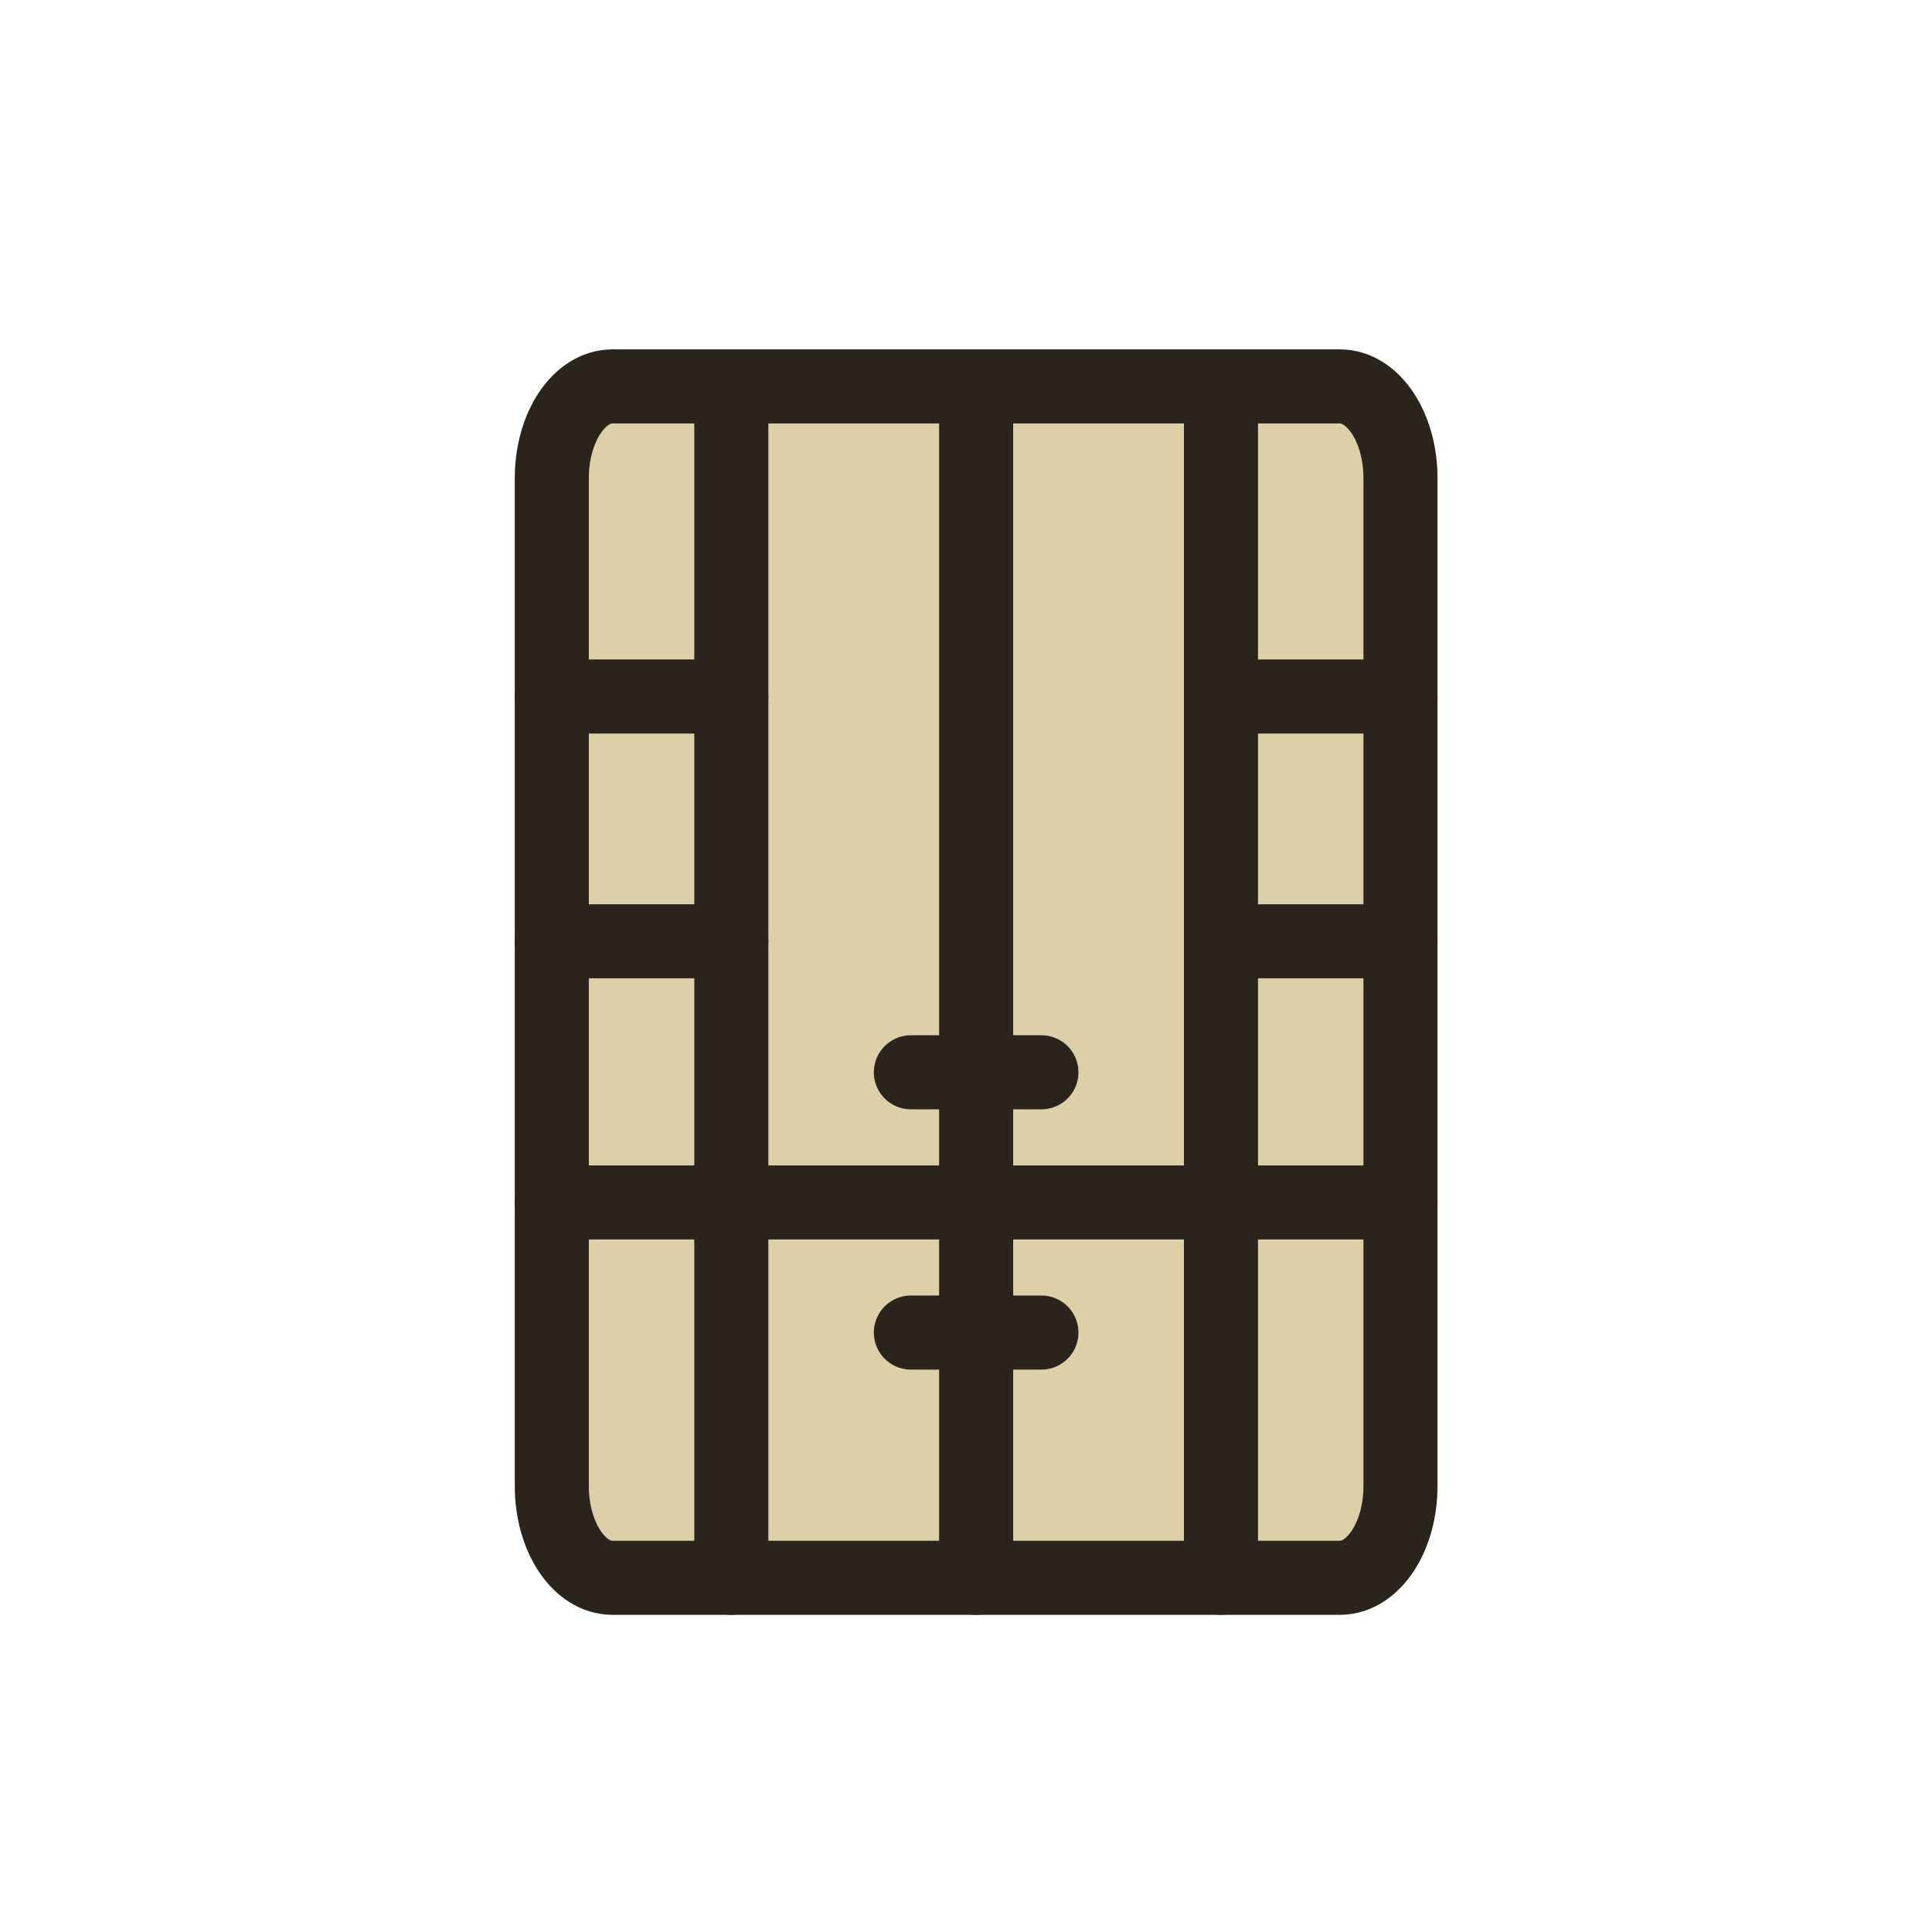
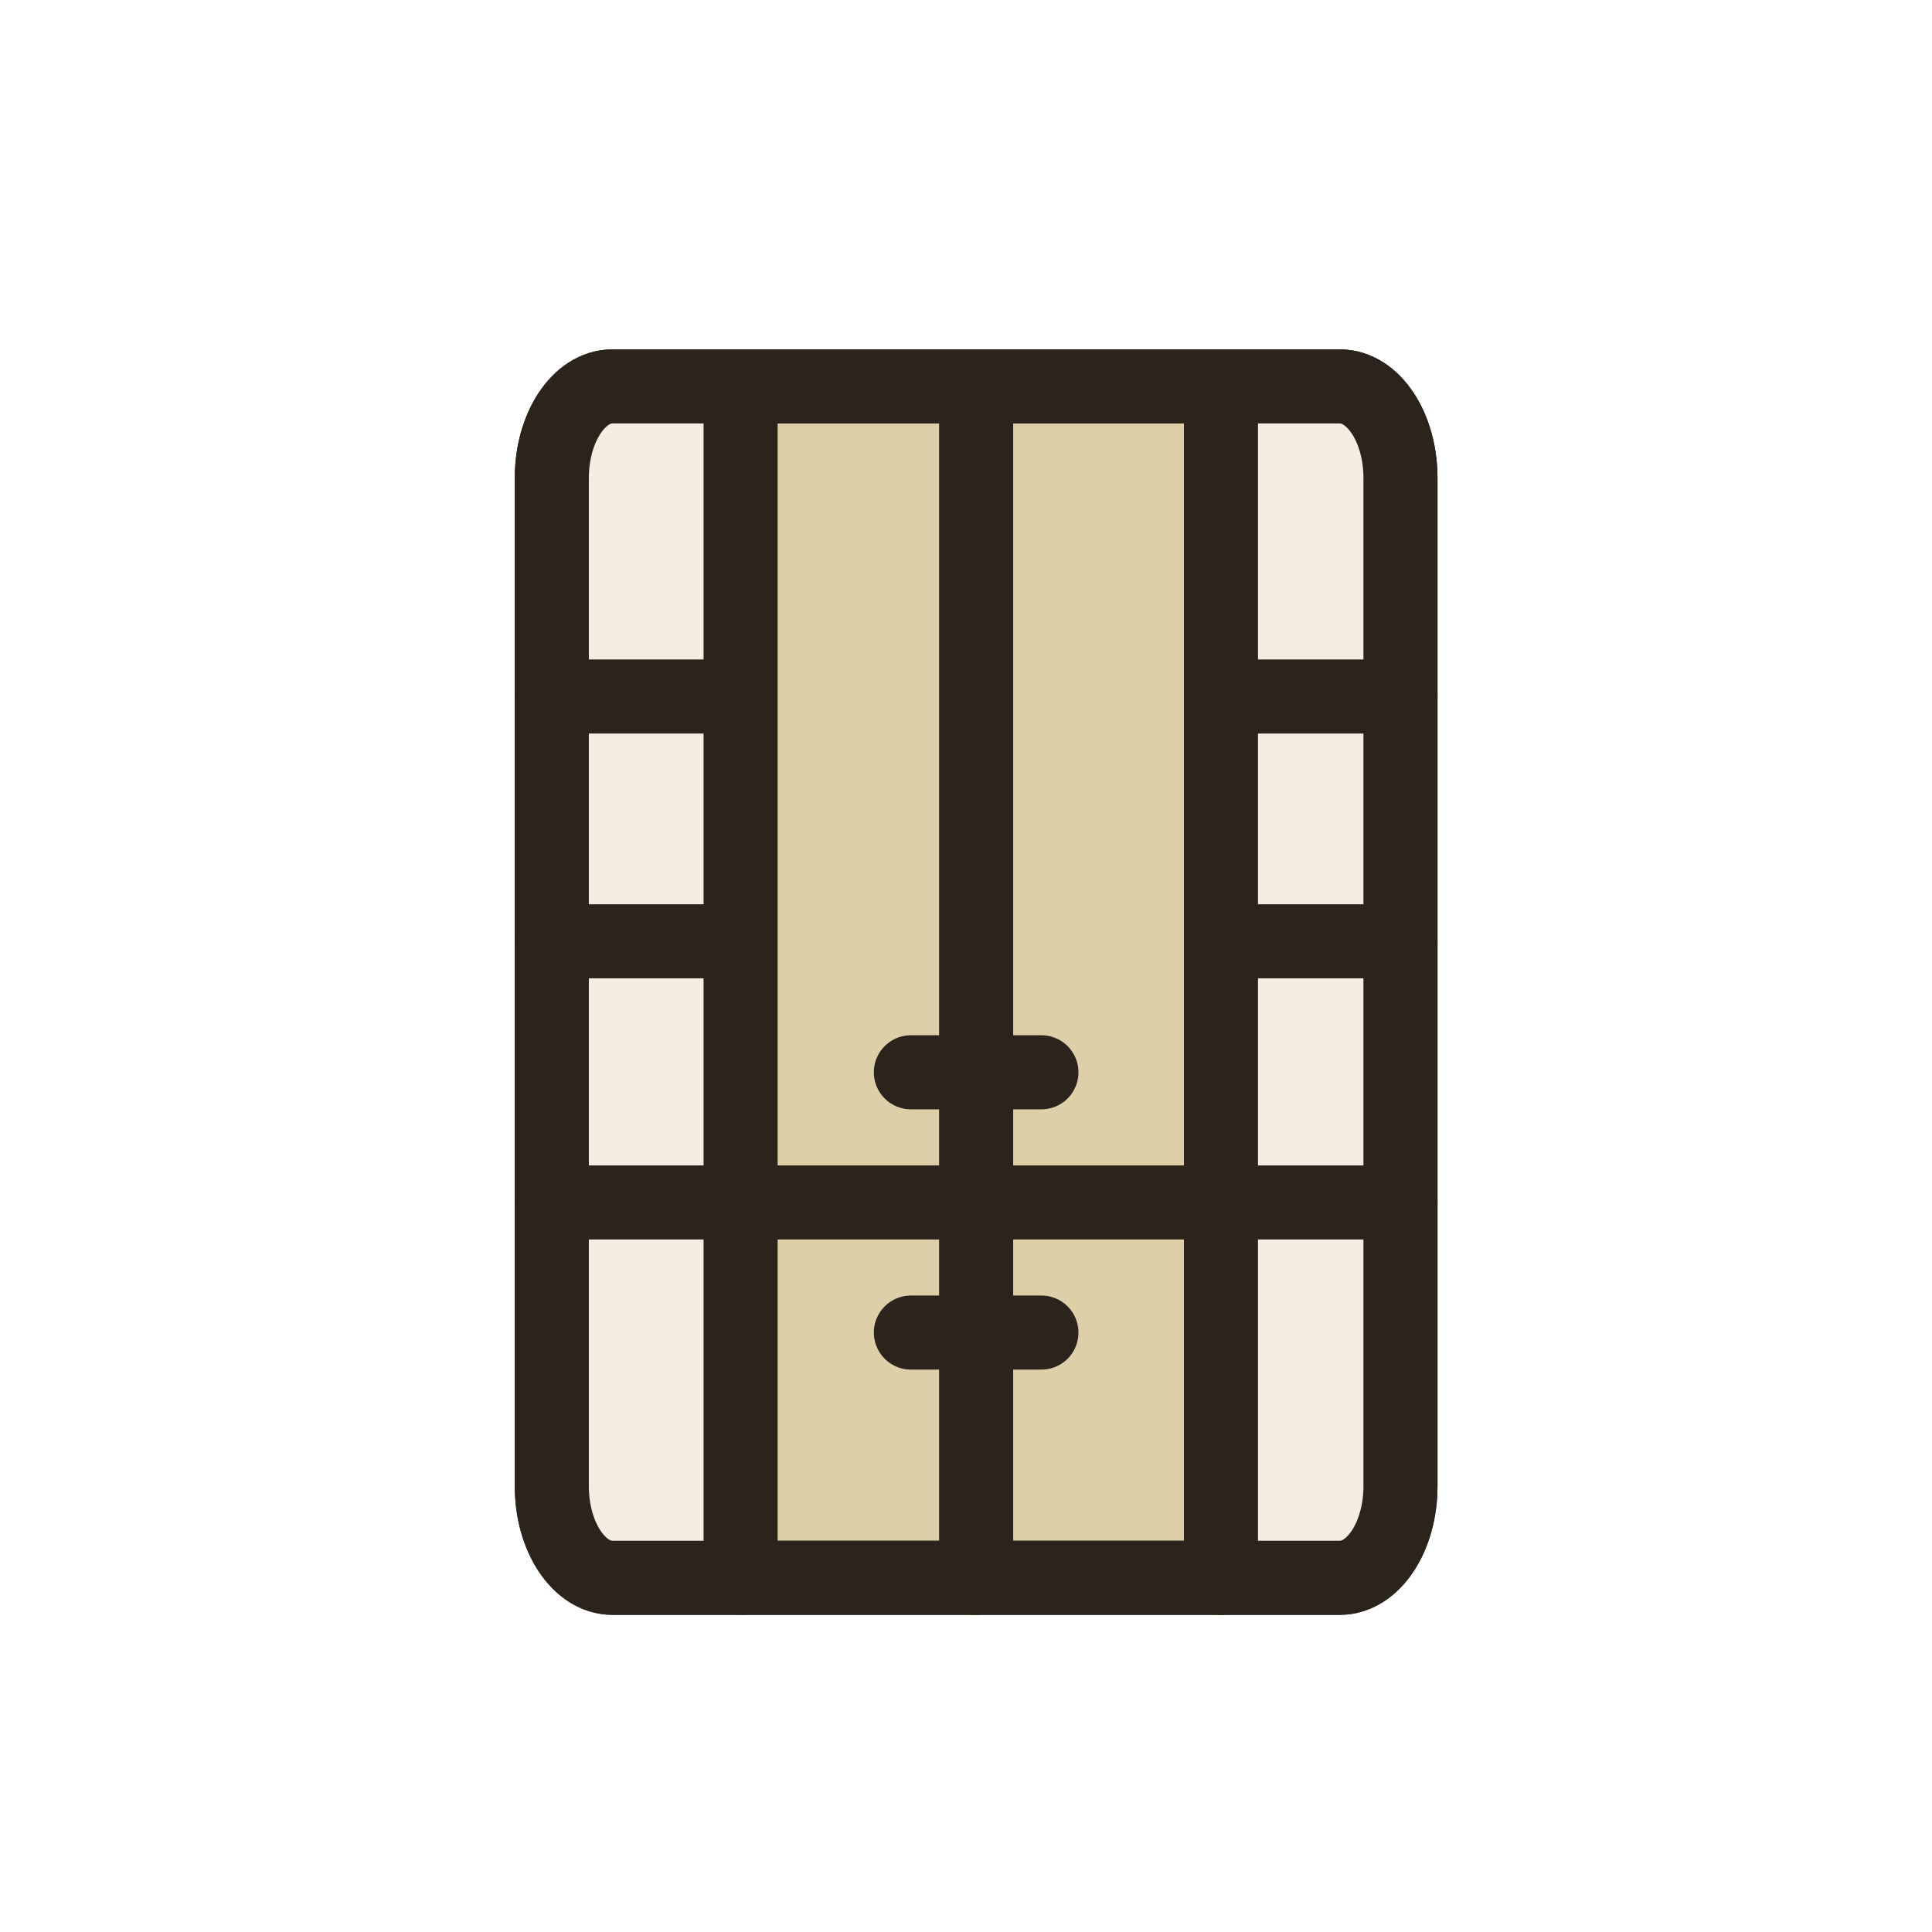
<svg xmlns="http://www.w3.org/2000/svg" width="60" height="60" viewBox="0 0 60 60" fill="none">
  <path d="M41.611 12H19.02C17.98 12 17.137 13.274 17.137 14.846V46.154C17.137 47.726 17.98 49 19.02 49H41.611C42.65 49 43.493 47.726 43.493 46.154V14.846C43.493 13.274 42.65 12 41.611 12Z" fill="#DDCFA8" stroke="#2A241D" stroke-width="2.3" stroke-linejoin="round" />
+   <path d="M22.571 12H17.429C17.192 12 17 13.274 17 14.846V46.154C17 47.726 17.192 49 17.429 49H22.571C22.808 49 23 47.726 23 46.154V14.846C23 13.274 22.808 12 22.571 12Z" fill="#F4EDE0" />
+   <path d="M43.571 12H38.429C38.192 12 38 13.274 38 14.846V46.154C38 47.726 38.192 49 38.429 49H43.571C43.808 49 44 47.726 44 46.154V14.846C44 13.274 43.808 12 43.571 12Z" fill="#F4EDE0" />
+   <path d="M41.611 12H19.02C17.98 12 17.137 13.274 17.137 14.846V46.154C17.137 47.726 17.98 49 19.02 49H41.611C42.65 49 43.493 47.726 43.493 46.154V14.846C43.493 13.274 42.65 12 41.611 12Z" stroke="#2A241D" stroke-width="2.3" stroke-linejoin="round" />
  <path d="M17.137 37.343H43.493" stroke="#2A241D" stroke-width="2.3" stroke-linecap="round" stroke-linejoin="round" />
  <path d="M17.137 21.63H22.712" stroke="#2A241D" stroke-width="2.3" stroke-linecap="round" stroke-linejoin="round" />
  <path d="M17.137 29.233H22.712" stroke="#2A241D" stroke-width="2.3" stroke-linecap="round" stroke-linejoin="round" />
  <path d="M28.288 33.301H32.342" stroke="#2A241D" stroke-width="2.3" stroke-linecap="round" stroke-linejoin="round" />
  <path d="M28.288 41.384H32.342" stroke="#2A241D" stroke-width="2.3" stroke-linecap="round" stroke-linejoin="round" />
  <path d="M37.918 21.63H43.493" stroke="#2A241D" stroke-width="2.3" stroke-linecap="round" stroke-linejoin="round" />
  <path d="M37.918 29.233H43.493" stroke="#2A241D" stroke-width="2.3" stroke-linecap="round" stroke-linejoin="round" />
-   <path d="M22.712 12.507V49" stroke="#2A241D" stroke-width="2.3" stroke-linecap="round" stroke-linejoin="round" />
  <path d="M30.315 12.507V49" stroke="#2A241D" stroke-width="2.3" stroke-linecap="round" stroke-linejoin="round" />
  <path d="M37.918 12.507V49" stroke="#2A241D" stroke-width="2.3" stroke-linecap="round" stroke-linejoin="round" />
+   <path d="M23 12.507V49" stroke="#2A241D" stroke-width="2.3" stroke-linecap="round" stroke-linejoin="round" />
</svg>
